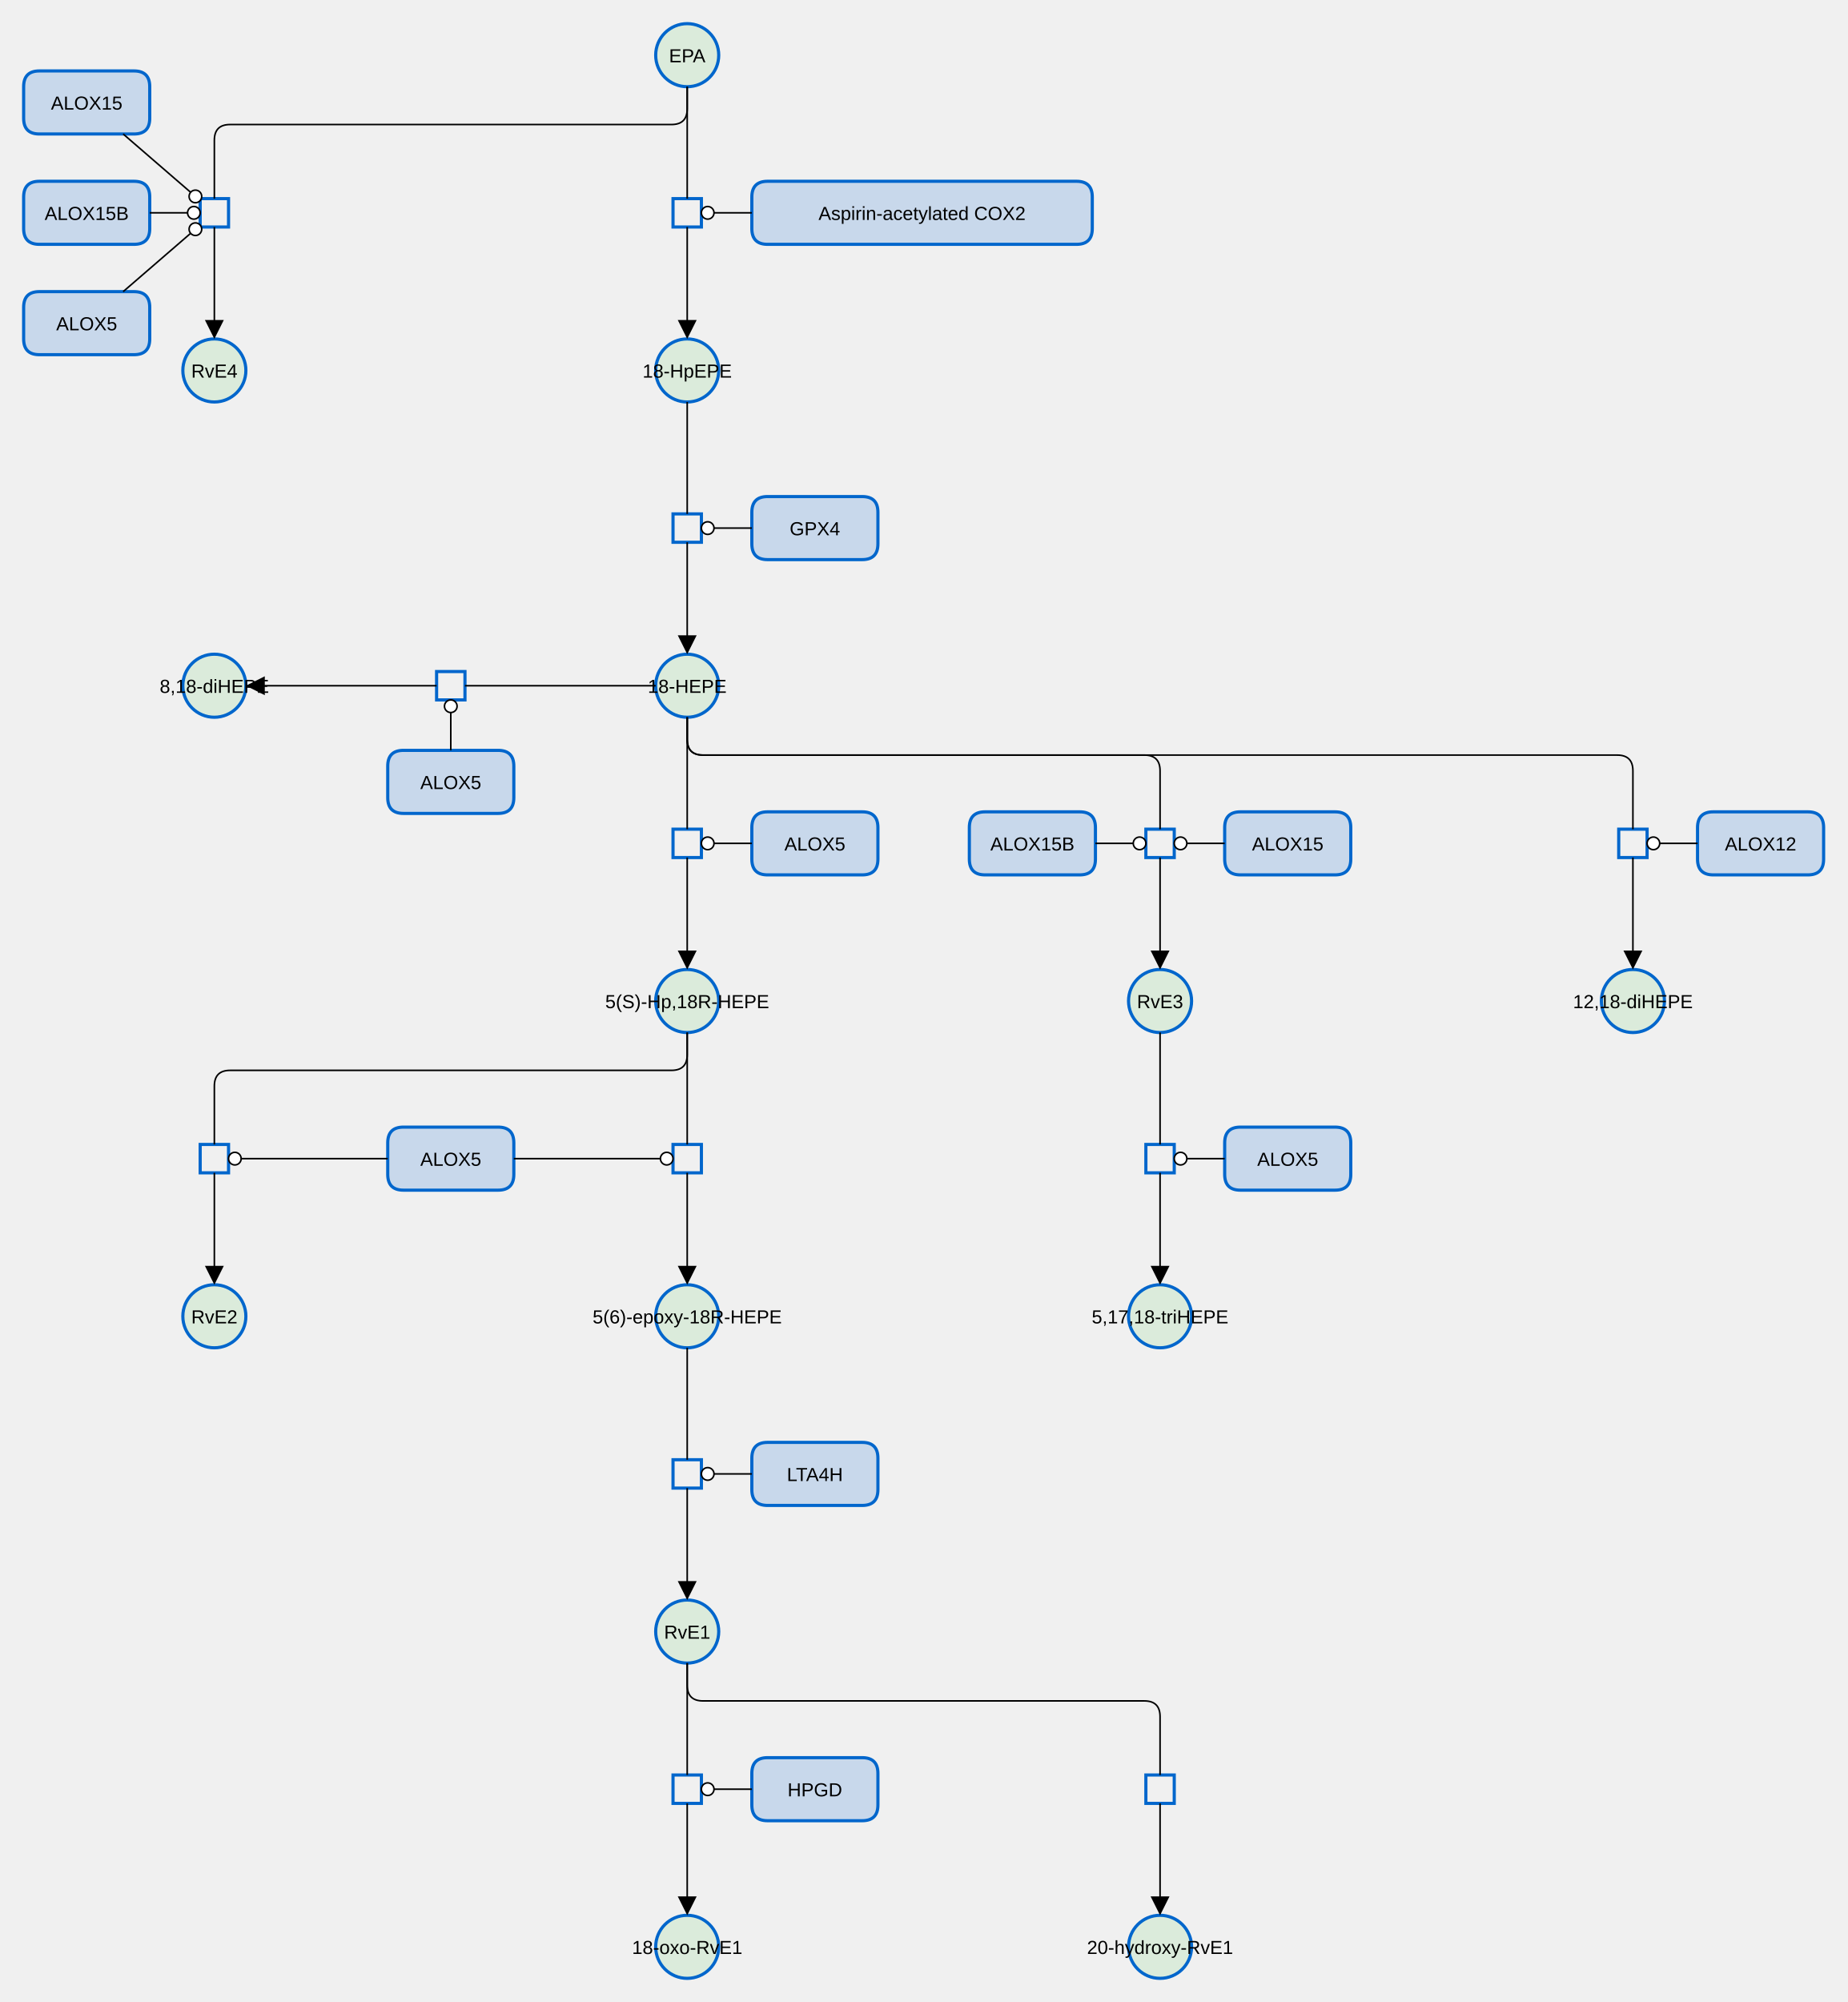
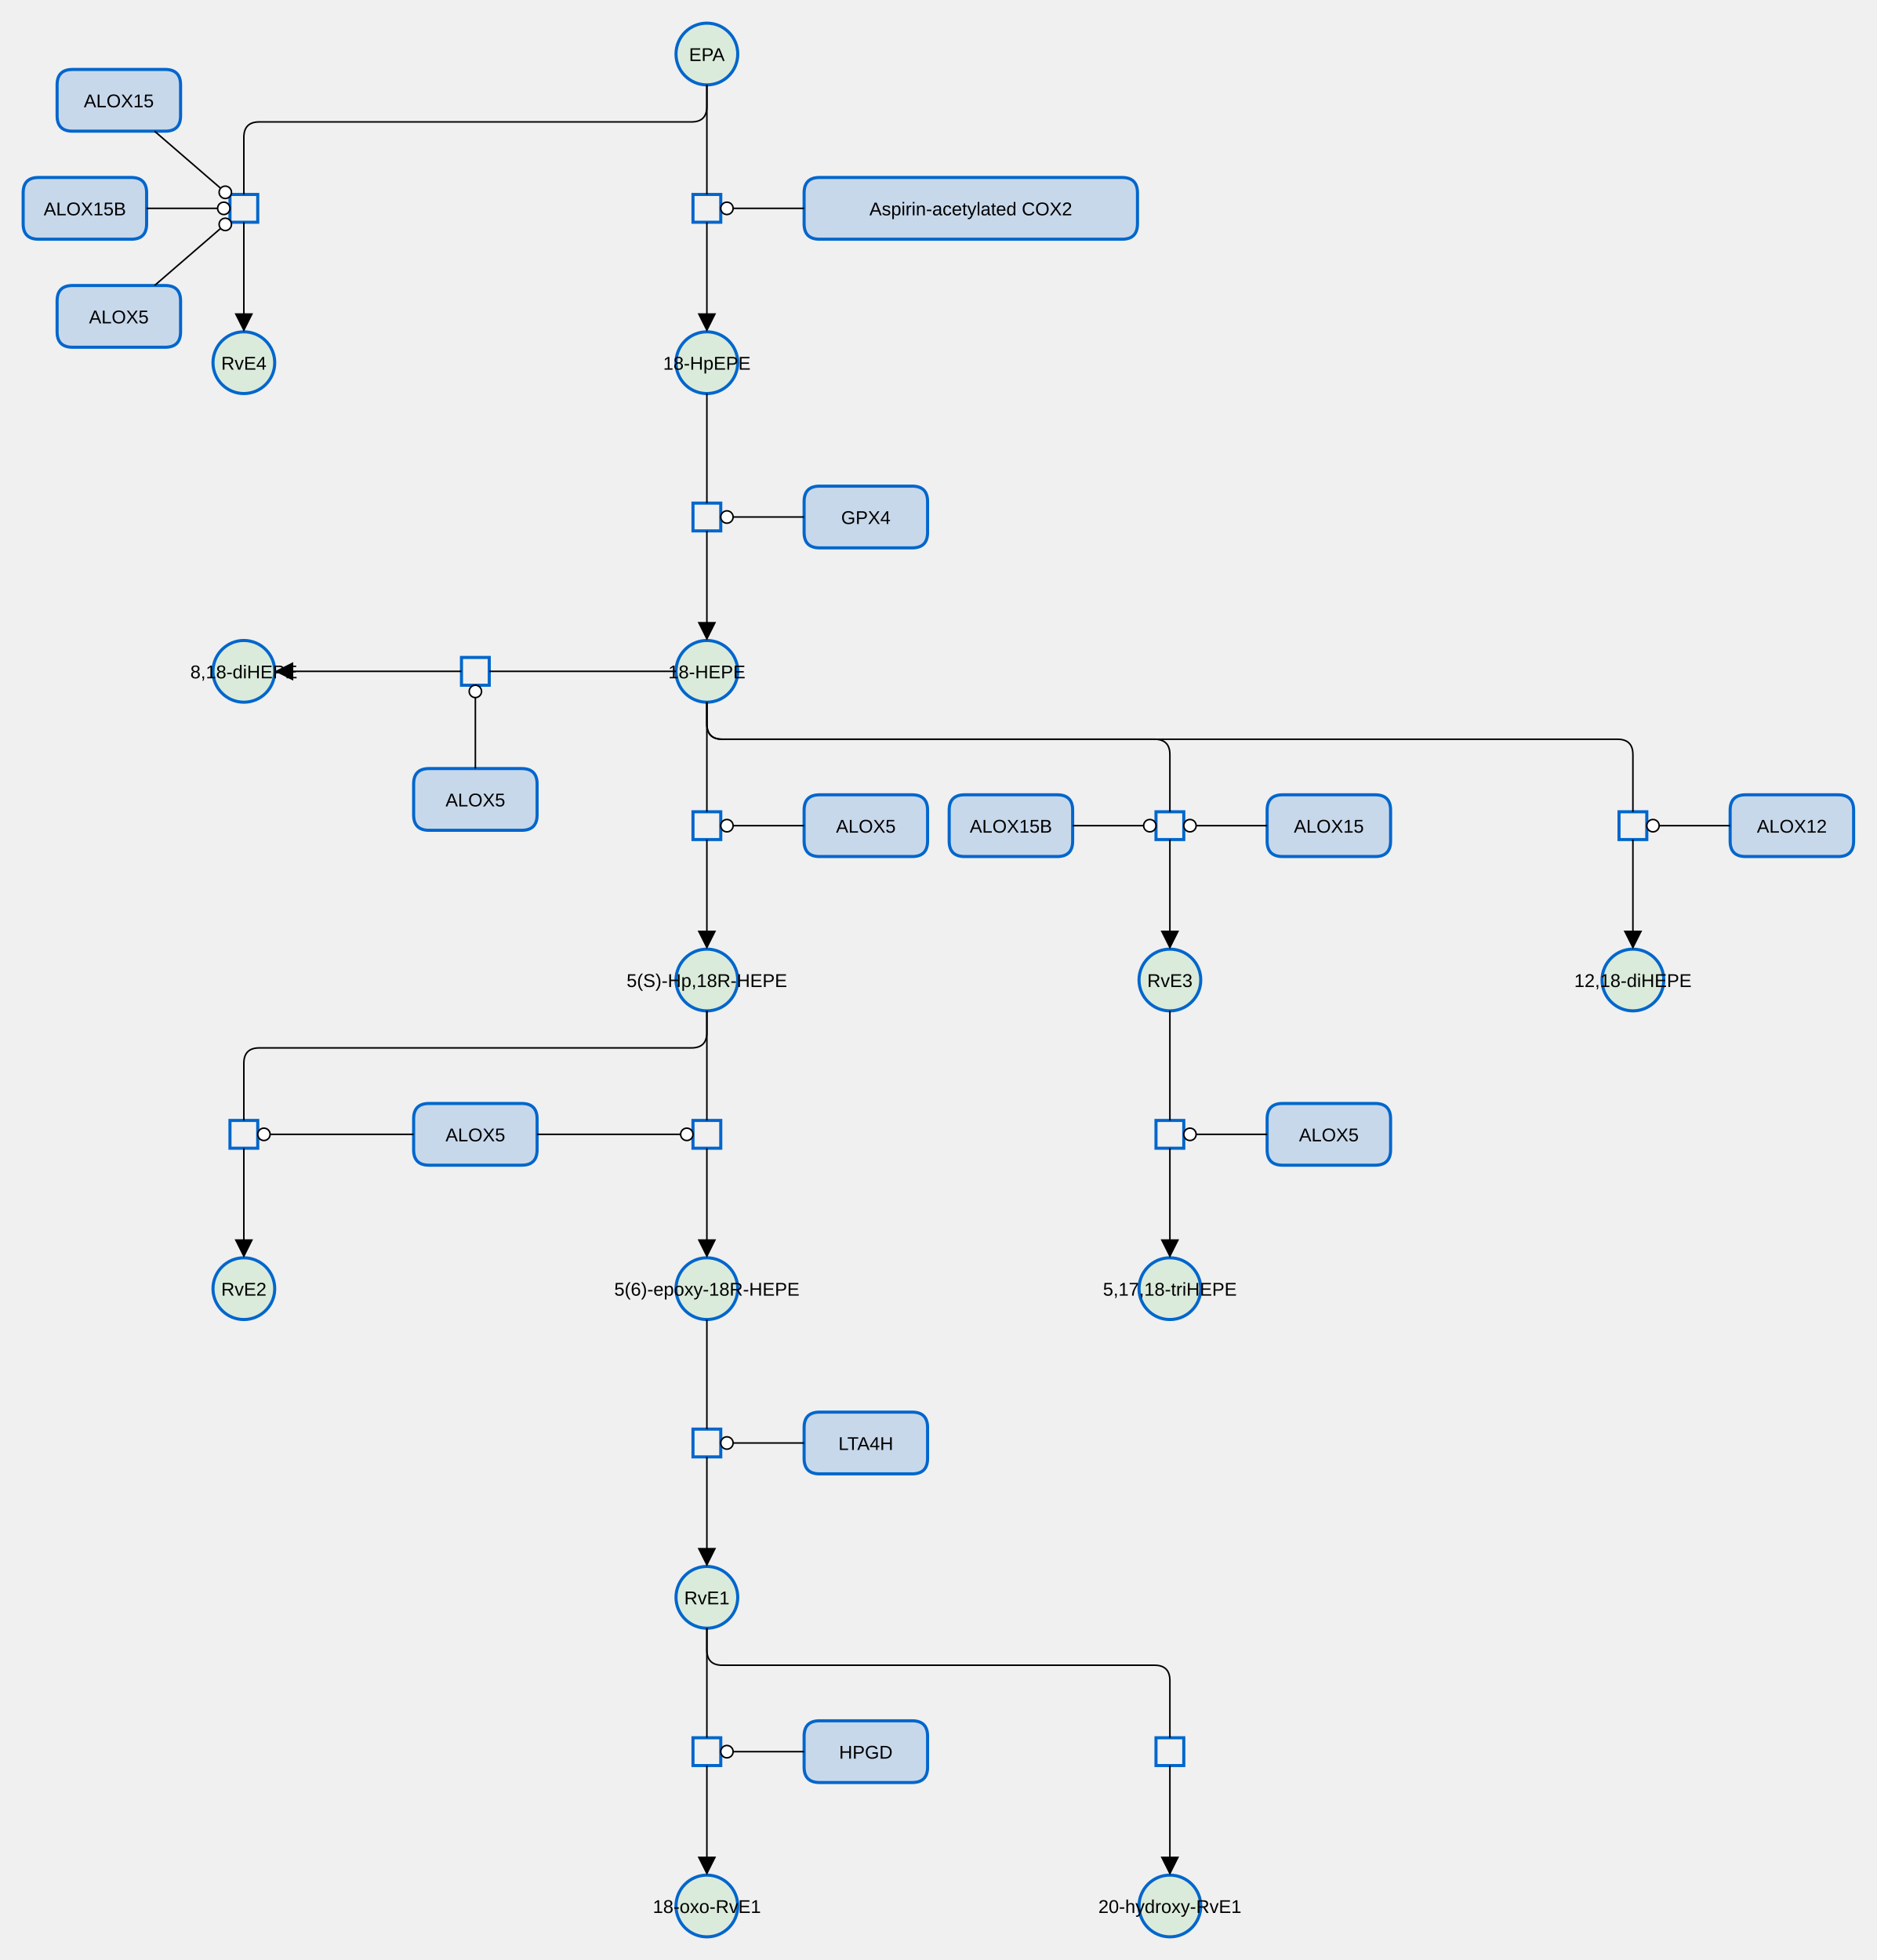
- <svg xmlns="http://www.w3.org/2000/svg" width="1172" height="1270" viewBox="0 0 1172 1270" stroke-linecap="butt" stroke-miterlimit="10">
-   <g transform="translate(436,35)">
+ <svg xmlns="http://www.w3.org/2000/svg" width="1216" height="1270" viewBox="0 0 1216 1270" stroke-linecap="butt" stroke-miterlimit="10">
+   <g transform="translate(458,35)">
    <path d="M-20 0 C-20 -11.046 -11.046 -20 0 -20 L0 -20 C11.046 -20 20 -11.046 20 0 L20 0 C20 11.046 11.046 20 0 20 L0 20 C-11.046 20 -20 11.046 -20 0 Z" fill="#DBEBDB" stroke="none" />
    <path d="M-20 0 C-20 -11.046 -11.046 -20 0 -20 L0 -20 C11.046 -20 20 -11.046 20 0 L20 0 C20 11.046 11.046 20 0 20 L0 20 C-11.046 20 -20 11.046 -20 0 Z" fill="none" stroke="#0066CC" stroke-width="2" />
    <text x="0" y="4.535" text-anchor="middle" font-family="'Dialog', Arial, Helvetica, sans-serif" font-size="12" fill="#000000" stroke="none" xml:space="preserve">EPA</text>
    <path d="M-20 200 C-20 188.954 -11.046 180 0 180 L0 180 C11.046 180 20 188.954 20 200 L20 200 C20 211.046 11.046 220 0 220 L0 220 C-11.046 220 -20 211.046 -20 200 Z" fill="#DBEBDB" stroke="none" />
    <path d="M-20 200 C-20 188.954 -11.046 180 0 180 L0 180 C11.046 180 20 188.954 20 200 L20 200 C20 211.046 11.046 220 0 220 L0 220 C-11.046 220 -20 211.046 -20 200 Z" fill="none" stroke="#0066CC" stroke-width="2" />
    <text x="0" y="204.535" text-anchor="middle" font-family="'Dialog', Arial, Helvetica, sans-serif" font-size="12" fill="#000000" stroke="none" xml:space="preserve">18-HpEPE</text>
    <path d="M-20 400 C-20 388.954 -11.046 380 0 380 L0 380 C11.046 380 20 388.954 20 400 L20 400 C20 411.046 11.046 420 0 420 L0 420 C-11.046 420 -20 411.046 -20 400 Z" fill="#DBEBDB" stroke="none" />
    <path d="M-20 400 C-20 388.954 -11.046 380 0 380 L0 380 C11.046 380 20 388.954 20 400 L20 400 C20 411.046 11.046 420 0 420 L0 420 C-11.046 420 -20 411.046 -20 400 Z" fill="none" stroke="#0066CC" stroke-width="2" />
    <text x="0" y="404.535" text-anchor="middle" font-family="'Dialog', Arial, Helvetica, sans-serif" font-size="12" fill="#000000" stroke="none" xml:space="preserve">18-HEPE</text>
    <path d="M-20 600 C-20 588.954 -11.046 580 0 580 L0 580 C11.046 580 20 588.954 20 600 L20 600 C20 611.046 11.046 620 0 620 L0 620 C-11.046 620 -20 611.046 -20 600 Z" fill="#DBEBDB" stroke="none" />
    <path d="M-20 600 C-20 588.954 -11.046 580 0 580 L0 580 C11.046 580 20 588.954 20 600 L20 600 C20 611.046 11.046 620 0 620 L0 620 C-11.046 620 -20 611.046 -20 600 Z" fill="none" stroke="#0066CC" stroke-width="2" />
    <text x="0" y="604.535" text-anchor="middle" font-family="'Dialog', Arial, Helvetica, sans-serif" font-size="12" fill="#000000" stroke="none" xml:space="preserve">5(S)-Hp,18R-HEPE</text>
    <path d="M-20 800 C-20 788.954 -11.046 780 0 780 L0 780 C11.046 780 20 788.954 20 800 L20 800 C20 811.046 11.046 820 0 820 L0 820 C-11.046 820 -20 811.046 -20 800 Z" fill="#DBEBDB" stroke="none" />
    <path d="M-20 800 C-20 788.954 -11.046 780 0 780 L0 780 C11.046 780 20 788.954 20 800 L20 800 C20 811.046 11.046 820 0 820 L0 820 C-11.046 820 -20 811.046 -20 800 Z" fill="none" stroke="#0066CC" stroke-width="2" />
    <text x="0" y="804.535" text-anchor="middle" font-family="'Dialog', Arial, Helvetica, sans-serif" font-size="12" fill="#000000" stroke="none" xml:space="preserve">5(6)-epoxy-18R-HEPE</text>
    <path d="M-20 1000 C-20 988.954 -11.046 980 0 980 L0 980 C11.046 980 20 988.954 20 1000 L20 1000 C20 1011.046 11.046 1020 0 1020 L0 1020 C-11.046 1020 -20 1011.046 -20 1000 Z" fill="#DBEBDB" stroke="none" />
    <path d="M-20 1000 C-20 988.954 -11.046 980 0 980 L0 980 C11.046 980 20 988.954 20 1000 L20 1000 C20 1011.046 11.046 1020 0 1020 L0 1020 C-11.046 1020 -20 1011.046 -20 1000 Z" fill="none" stroke="#0066CC" stroke-width="2" />
    <text x="0" y="1004.535" text-anchor="middle" font-family="'Dialog', Arial, Helvetica, sans-serif" font-size="12" fill="#000000" stroke="none" xml:space="preserve">RvE1</text>
    <path d="M-320 800 C-320 788.954 -311.046 780 -300 780 L-300 780 C-288.954 780 -280 788.954 -280 800 L-280 800 C-280 811.046 -288.954 820 -300 820 L-300 820 C-311.046 820 -320 811.046 -320 800 Z" fill="#DBEBDB" stroke="none" />
    <path d="M-320 800 C-320 788.954 -311.046 780 -300 780 L-300 780 C-288.954 780 -280 788.954 -280 800 L-280 800 C-280 811.046 -288.954 820 -300 820 L-300 820 C-311.046 820 -320 811.046 -320 800 Z" fill="none" stroke="#0066CC" stroke-width="2" />
    <text x="-300" y="804.535" text-anchor="middle" font-family="'Dialog', Arial, Helvetica, sans-serif" font-size="12" fill="#000000" stroke="none" xml:space="preserve">RvE2</text>
    <path d="M280 600 C280 588.954 288.954 580 300 580 L300 580 C311.046 580 320 588.954 320 600 L320 600 C320 611.046 311.046 620 300 620 L300 620 C288.954 620 280 611.046 280 600 Z" fill="#DBEBDB" stroke="none" />
    <path d="M280 600 C280 588.954 288.954 580 300 580 L300 580 C311.046 580 320 588.954 320 600 L320 600 C320 611.046 311.046 620 300 620 L300 620 C288.954 620 280 611.046 280 600 Z" fill="none" stroke="#0066CC" stroke-width="2" />
    <text x="300" y="604.535" text-anchor="middle" font-family="'Dialog', Arial, Helvetica, sans-serif" font-size="12" fill="#000000" stroke="none" xml:space="preserve">RvE3</text>
    <path d="M-320 200 C-320 188.954 -311.046 180 -300 180 L-300 180 C-288.954 180 -280 188.954 -280 200 L-280 200 C-280 211.046 -288.954 220 -300 220 L-300 220 C-311.046 220 -320 211.046 -320 200 Z" fill="#DBEBDB" stroke="none" />
    <path d="M-320 200 C-320 188.954 -311.046 180 -300 180 L-300 180 C-288.954 180 -280 188.954 -280 200 L-280 200 C-280 211.046 -288.954 220 -300 220 L-300 220 C-311.046 220 -320 211.046 -320 200 Z" fill="none" stroke="#0066CC" stroke-width="2" />
    <text x="-300" y="204.535" text-anchor="middle" font-family="'Dialog', Arial, Helvetica, sans-serif" font-size="12" fill="#000000" stroke="none" xml:space="preserve">RvE4</text>
    <path d="M-20 1200 C-20 1188.954 -11.046 1180 0 1180 L0 1180 C11.046 1180 20 1188.954 20 1200 L20 1200 C20 1211.046 11.046 1220 0 1220 L0 1220 C-11.046 1220 -20 1211.046 -20 1200 Z" fill="#DBEBDB" stroke="none" />
    <path d="M-20 1200 C-20 1188.954 -11.046 1180 0 1180 L0 1180 C11.046 1180 20 1188.954 20 1200 L20 1200 C20 1211.046 11.046 1220 0 1220 L0 1220 C-11.046 1220 -20 1211.046 -20 1200 Z" fill="none" stroke="#0066CC" stroke-width="2" />
    <text x="0" y="1204.535" text-anchor="middle" font-family="'Dialog', Arial, Helvetica, sans-serif" font-size="12" fill="#000000" stroke="none" xml:space="preserve">18-oxo-RvE1</text>
    <path d="M280 1200 C280 1188.954 288.954 1180 300 1180 L300 1180 C311.046 1180 320 1188.954 320 1200 L320 1200 C320 1211.046 311.046 1220 300 1220 L300 1220 C288.954 1220 280 1211.046 280 1200 Z" fill="#DBEBDB" stroke="none" />
    <path d="M280 1200 C280 1188.954 288.954 1180 300 1180 L300 1180 C311.046 1180 320 1188.954 320 1200 L320 1200 C320 1211.046 311.046 1220 300 1220 L300 1220 C288.954 1220 280 1211.046 280 1200 Z" fill="none" stroke="#0066CC" stroke-width="2" />
    <text x="300" y="1204.535" text-anchor="middle" font-family="'Dialog', Arial, Helvetica, sans-serif" font-size="12" fill="#000000" stroke="none" xml:space="preserve">20-hydroxy-RvE1</text>
    <path d="M580 600 C580 588.954 588.954 580 600 580 L600 580 C611.046 580 620 588.954 620 600 L620 600 C620 611.046 611.046 620 600 620 L600 620 C588.954 620 580 611.046 580 600 Z" fill="#DBEBDB" stroke="none" />
    <path d="M580 600 C580 588.954 588.954 580 600 580 L600 580 C611.046 580 620 588.954 620 600 L620 600 C620 611.046 611.046 620 600 620 L600 620 C588.954 620 580 611.046 580 600 Z" fill="none" stroke="#0066CC" stroke-width="2" />
    <text x="600" y="604.535" text-anchor="middle" font-family="'Dialog', Arial, Helvetica, sans-serif" font-size="12" fill="#000000" stroke="none" xml:space="preserve">12,18-diHEPE</text>
    <path d="M-320 400 C-320 388.954 -311.046 380 -300 380 L-300 380 C-288.954 380 -280 388.954 -280 400 L-280 400 C-280 411.046 -288.954 420 -300 420 L-300 420 C-311.046 420 -320 411.046 -320 400 Z" fill="#DBEBDB" stroke="none" />
    <path d="M-320 400 C-320 388.954 -311.046 380 -300 380 L-300 380 C-288.954 380 -280 388.954 -280 400 L-280 400 C-280 411.046 -288.954 420 -300 420 L-300 420 C-311.046 420 -320 411.046 -320 400 Z" fill="none" stroke="#0066CC" stroke-width="2" />
    <text x="-300" y="404.535" text-anchor="middle" font-family="'Dialog', Arial, Helvetica, sans-serif" font-size="12" fill="#000000" stroke="none" xml:space="preserve">8,18-diHEPE</text>
    <path d="M280 800 C280 788.954 288.954 780 300 780 L300 780 C311.046 780 320 788.954 320 800 L320 800 C320 811.046 311.046 820 300 820 L300 820 C288.954 820 280 811.046 280 800 Z" fill="#DBEBDB" stroke="none" />
    <path d="M280 800 C280 788.954 288.954 780 300 780 L300 780 C311.046 780 320 788.954 320 800 L320 800 C320 811.046 311.046 820 300 820 L300 820 C288.954 820 280 811.046 280 800 Z" fill="none" stroke="#0066CC" stroke-width="2" />
    <text x="300" y="804.535" text-anchor="middle" font-family="'Dialog', Arial, Helvetica, sans-serif" font-size="12" fill="#000000" stroke="none" xml:space="preserve">5,17,18-triHEPE</text>
    <path d="M-9 91 L9 91 L9 109 L-9 109 Z" fill="none" stroke="#0066CC" stroke-width="2" />
    <path d="M-9 291 L9 291 L9 309 L-9 309 Z" fill="none" stroke="#0066CC" stroke-width="2" />
    <path d="M-9 491 L9 491 L9 509 L-9 509 Z" fill="none" stroke="#0066CC" stroke-width="2" />
    <path d="M-9 691 L9 691 L9 709 L-9 709 Z" fill="none" stroke="#0066CC" stroke-width="2" />
    <path d="M-9 891 L9 891 L9 909 L-9 909 Z" fill="none" stroke="#0066CC" stroke-width="2" />
    <path d="M-309 691 L-291 691 L-291 709 L-309 709 Z" fill="none" stroke="#0066CC" stroke-width="2" />
    <path d="M291 491 L309 491 L309 509 L291 509 Z" fill="none" stroke="#0066CC" stroke-width="2" />
    <path d="M-309 91 L-291 91 L-291 109 L-309 109 Z" fill="none" stroke="#0066CC" stroke-width="2" />
    <path d="M-9 1091 L9 1091 L9 1109 L-9 1109 Z" fill="none" stroke="#0066CC" stroke-width="2" />
    <path d="M291 1091 L309 1091 L309 1109 L291 1109 Z" fill="none" stroke="#0066CC" stroke-width="2" />
    <path d="M591 491 L609 491 L609 509 L591 509 Z" fill="none" stroke="#0066CC" stroke-width="2" />
    <path d="M-159 391 L-141 391 L-141 409 L-159 409 Z" fill="none" stroke="#0066CC" stroke-width="2" />
    <path d="M291 691 L309 691 L309 709 L291 709 Z" fill="none" stroke="#0066CC" stroke-width="2" />
-     <path d="M41 90 Q41 80 51 80 L247 80 Q257 80 257 90 L257 110 Q257 120 247 120 L51 120 Q41 120 41 110 Z" fill="#C8D8EB" stroke="none" />
-     <path d="M41 90 Q41 80 51 80 L247 80 Q257 80 257 90 L257 110 Q257 120 247 120 L51 120 Q41 120 41 110 Z" fill="none" stroke="#0066CC" stroke-width="2" />
-     <text x="149" y="104.535" text-anchor="middle" font-family="'Dialog', Arial, Helvetica, sans-serif" font-size="12" fill="#000000" stroke="none" xml:space="preserve">Aspirin-acetylated COX2</text>
-     <path d="M41 290 Q41 280 51 280 L111 280 Q121 280 121 290 L121 310 Q121 320 111 320 L51 320 Q41 320 41 310 Z" fill="#C8D8EB" stroke="none" />
-     <path d="M41 290 Q41 280 51 280 L111 280 Q121 280 121 290 L121 310 Q121 320 111 320 L51 320 Q41 320 41 310 Z" fill="none" stroke="#0066CC" stroke-width="2" />
-     <text x="81" y="304.535" text-anchor="middle" font-family="'Dialog', Arial, Helvetica, sans-serif" font-size="12" fill="#000000" stroke="none" xml:space="preserve">GPX4</text>
-     <path d="M41 490 Q41 480 51 480 L111 480 Q121 480 121 490 L121 510 Q121 520 111 520 L51 520 Q41 520 41 510 Z" fill="#C8D8EB" stroke="none" />
-     <path d="M41 490 Q41 480 51 480 L111 480 Q121 480 121 490 L121 510 Q121 520 111 520 L51 520 Q41 520 41 510 Z" fill="none" stroke="#0066CC" stroke-width="2" />
-     <text x="81" y="504.535" text-anchor="middle" font-family="'Dialog', Arial, Helvetica, sans-serif" font-size="12" fill="#000000" stroke="none" xml:space="preserve">ALOX5</text>
+     <path d="M63 90 Q63 80 73 80 L269 80 Q279 80 279 90 L279 110 Q279 120 269 120 L73 120 Q63 120 63 110 Z" fill="#C8D8EB" stroke="none" />
+     <path d="M63 90 Q63 80 73 80 L269 80 Q279 80 279 90 L279 110 Q279 120 269 120 L73 120 Q63 120 63 110 Z" fill="none" stroke="#0066CC" stroke-width="2" />
+     <text x="171" y="104.535" text-anchor="middle" font-family="'Dialog', Arial, Helvetica, sans-serif" font-size="12" fill="#000000" stroke="none" xml:space="preserve">Aspirin-acetylated COX2</text>
+     <path d="M63 290 Q63 280 73 280 L133 280 Q143 280 143 290 L143 310 Q143 320 133 320 L73 320 Q63 320 63 310 Z" fill="#C8D8EB" stroke="none" />
+     <path d="M63 290 Q63 280 73 280 L133 280 Q143 280 143 290 L143 310 Q143 320 133 320 L73 320 Q63 320 63 310 Z" fill="none" stroke="#0066CC" stroke-width="2" />
+     <text x="103" y="304.535" text-anchor="middle" font-family="'Dialog', Arial, Helvetica, sans-serif" font-size="12" fill="#000000" stroke="none" xml:space="preserve">GPX4</text>
+     <path d="M63 490 Q63 480 73 480 L133 480 Q143 480 143 490 L143 510 Q143 520 133 520 L73 520 Q63 520 63 510 Z" fill="#C8D8EB" stroke="none" />
+     <path d="M63 490 Q63 480 73 480 L133 480 Q143 480 143 490 L143 510 Q143 520 133 520 L73 520 Q63 520 63 510 Z" fill="none" stroke="#0066CC" stroke-width="2" />
+     <text x="103" y="504.535" text-anchor="middle" font-family="'Dialog', Arial, Helvetica, sans-serif" font-size="12" fill="#000000" stroke="none" xml:space="preserve">ALOX5</text>
    <path d="M-190 690 Q-190 680 -180 680 L-120 680 Q-110 680 -110 690 L-110 710 Q-110 720 -120 720 L-180 720 Q-190 720 -190 710 Z" fill="#C8D8EB" stroke="none" />
    <path d="M-190 690 Q-190 680 -180 680 L-120 680 Q-110 680 -110 690 L-110 710 Q-110 720 -120 720 L-180 720 Q-190 720 -190 710 Z" fill="none" stroke="#0066CC" stroke-width="2" />
    <text x="-150" y="704.535" text-anchor="middle" font-family="'Dialog', Arial, Helvetica, sans-serif" font-size="12" fill="#000000" stroke="none" xml:space="preserve">ALOX5</text>
-     <path d="M41 890 Q41 880 51 880 L111 880 Q121 880 121 890 L121 910 Q121 920 111 920 L51 920 Q41 920 41 910 Z" fill="#C8D8EB" stroke="none" />
-     <path d="M41 890 Q41 880 51 880 L111 880 Q121 880 121 890 L121 910 Q121 920 111 920 L51 920 Q41 920 41 910 Z" fill="none" stroke="#0066CC" stroke-width="2" />
-     <text x="81" y="904.535" text-anchor="middle" font-family="'Dialog', Arial, Helvetica, sans-serif" font-size="12" fill="#000000" stroke="none" xml:space="preserve">LTA4H</text>
-     <path d="M179 490 Q179 480 189 480 L249 480 Q259 480 259 490 L259 510 Q259 520 249 520 L189 520 Q179 520 179 510 Z" fill="#C8D8EB" stroke="none" />
-     <path d="M179 490 Q179 480 189 480 L249 480 Q259 480 259 490 L259 510 Q259 520 249 520 L189 520 Q179 520 179 510 Z" fill="none" stroke="#0066CC" stroke-width="2" />
-     <text x="219" y="504.535" text-anchor="middle" font-family="'Dialog', Arial, Helvetica, sans-serif" font-size="12" fill="#000000" stroke="none" xml:space="preserve">ALOX15B</text>
-     <path d="M341 490 Q341 480 351 480 L411 480 Q421 480 421 490 L421 510 Q421 520 411 520 L351 520 Q341 520 341 510 Z" fill="#C8D8EB" stroke="none" />
-     <path d="M341 490 Q341 480 351 480 L411 480 Q421 480 421 490 L421 510 Q421 520 411 520 L351 520 Q341 520 341 510 Z" fill="none" stroke="#0066CC" stroke-width="2" />
-     <text x="381" y="504.535" text-anchor="middle" font-family="'Dialog', Arial, Helvetica, sans-serif" font-size="12" fill="#000000" stroke="none" xml:space="preserve">ALOX15</text>
+     <path d="M63 890 Q63 880 73 880 L133 880 Q143 880 143 890 L143 910 Q143 920 133 920 L73 920 Q63 920 63 910 Z" fill="#C8D8EB" stroke="none" />
+     <path d="M63 890 Q63 880 73 880 L133 880 Q143 880 143 890 L143 910 Q143 920 133 920 L73 920 Q63 920 63 910 Z" fill="none" stroke="#0066CC" stroke-width="2" />
+     <text x="103" y="904.535" text-anchor="middle" font-family="'Dialog', Arial, Helvetica, sans-serif" font-size="12" fill="#000000" stroke="none" xml:space="preserve">LTA4H</text>
+     <path d="M157 490 Q157 480 167 480 L227 480 Q237 480 237 490 L237 510 Q237 520 227 520 L167 520 Q157 520 157 510 Z" fill="#C8D8EB" stroke="none" />
+     <path d="M157 490 Q157 480 167 480 L227 480 Q237 480 237 490 L237 510 Q237 520 227 520 L167 520 Q157 520 157 510 Z" fill="none" stroke="#0066CC" stroke-width="2" />
+     <text x="197" y="504.535" text-anchor="middle" font-family="'Dialog', Arial, Helvetica, sans-serif" font-size="12" fill="#000000" stroke="none" xml:space="preserve">ALOX15B</text>
+     <path d="M363 490 Q363 480 373 480 L433 480 Q443 480 443 490 L443 510 Q443 520 433 520 L373 520 Q363 520 363 510 Z" fill="#C8D8EB" stroke="none" />
+     <path d="M363 490 Q363 480 373 480 L433 480 Q443 480 443 490 L443 510 Q443 520 433 520 L373 520 Q363 520 363 510 Z" fill="none" stroke="#0066CC" stroke-width="2" />
+     <text x="403" y="504.535" text-anchor="middle" font-family="'Dialog', Arial, Helvetica, sans-serif" font-size="12" fill="#000000" stroke="none" xml:space="preserve">ALOX15</text>
    <path d="M-421 20 Q-421 10 -411 10 L-351 10 Q-341 10 -341 20 L-341 40 Q-341 50 -351 50 L-411 50 Q-421 50 -421 40 Z" fill="#C8D8EB" stroke="none" />
    <path d="M-421 20 Q-421 10 -411 10 L-351 10 Q-341 10 -341 20 L-341 40 Q-341 50 -351 50 L-411 50 Q-421 50 -421 40 Z" fill="none" stroke="#0066CC" stroke-width="2" />
    <text x="-381" y="34.535" text-anchor="middle" font-family="'Dialog', Arial, Helvetica, sans-serif" font-size="12" fill="#000000" stroke="none" xml:space="preserve">ALOX15</text>
-     <path d="M-421 90 Q-421 80 -411 80 L-351 80 Q-341 80 -341 90 L-341 110 Q-341 120 -351 120 L-411 120 Q-421 120 -421 110 Z" fill="#C8D8EB" stroke="none" />
-     <path d="M-421 90 Q-421 80 -411 80 L-351 80 Q-341 80 -341 90 L-341 110 Q-341 120 -351 120 L-411 120 Q-421 120 -421 110 Z" fill="none" stroke="#0066CC" stroke-width="2" />
-     <text x="-381" y="104.535" text-anchor="middle" font-family="'Dialog', Arial, Helvetica, sans-serif" font-size="12" fill="#000000" stroke="none" xml:space="preserve">ALOX15B</text>
+     <path d="M-443 90 Q-443 80 -433 80 L-373 80 Q-363 80 -363 90 L-363 110 Q-363 120 -373 120 L-433 120 Q-443 120 -443 110 Z" fill="#C8D8EB" stroke="none" />
+     <path d="M-443 90 Q-443 80 -433 80 L-373 80 Q-363 80 -363 90 L-363 110 Q-363 120 -373 120 L-433 120 Q-443 120 -443 110 Z" fill="none" stroke="#0066CC" stroke-width="2" />
+     <text x="-403" y="104.535" text-anchor="middle" font-family="'Dialog', Arial, Helvetica, sans-serif" font-size="12" fill="#000000" stroke="none" xml:space="preserve">ALOX15B</text>
    <path d="M-421 160 Q-421 150 -411 150 L-351 150 Q-341 150 -341 160 L-341 180 Q-341 190 -351 190 L-411 190 Q-421 190 -421 180 Z" fill="#C8D8EB" stroke="none" />
    <path d="M-421 160 Q-421 150 -411 150 L-351 150 Q-341 150 -341 160 L-341 180 Q-341 190 -351 190 L-411 190 Q-421 190 -421 180 Z" fill="none" stroke="#0066CC" stroke-width="2" />
    <text x="-381" y="174.535" text-anchor="middle" font-family="'Dialog', Arial, Helvetica, sans-serif" font-size="12" fill="#000000" stroke="none" xml:space="preserve">ALOX5</text>
-     <path d="M41 1090 Q41 1080 51 1080 L111 1080 Q121 1080 121 1090 L121 1110 Q121 1120 111 1120 L51 1120 Q41 1120 41 1110 Z" fill="#C8D8EB" stroke="none" />
-     <path d="M41 1090 Q41 1080 51 1080 L111 1080 Q121 1080 121 1090 L121 1110 Q121 1120 111 1120 L51 1120 Q41 1120 41 1110 Z" fill="none" stroke="#0066CC" stroke-width="2" />
-     <text x="81" y="1104.535" text-anchor="middle" font-family="'Dialog', Arial, Helvetica, sans-serif" font-size="12" fill="#000000" stroke="none" xml:space="preserve">HPGD</text>
-     <path d="M641 490 Q641 480 651 480 L711 480 Q721 480 721 490 L721 510 Q721 520 711 520 L651 520 Q641 520 641 510 Z" fill="#C8D8EB" stroke="none" />
-     <path d="M641 490 Q641 480 651 480 L711 480 Q721 480 721 490 L721 510 Q721 520 711 520 L651 520 Q641 520 641 510 Z" fill="none" stroke="#0066CC" stroke-width="2" />
-     <text x="681" y="504.535" text-anchor="middle" font-family="'Dialog', Arial, Helvetica, sans-serif" font-size="12" fill="#000000" stroke="none" xml:space="preserve">ALOX12</text>
-     <path d="M-190 451 Q-190 441 -180 441 L-120 441 Q-110 441 -110 451 L-110 471 Q-110 481 -120 481 L-180 481 Q-190 481 -190 471 Z" fill="#C8D8EB" stroke="none" />
-     <path d="M-190 451 Q-190 441 -180 441 L-120 441 Q-110 441 -110 451 L-110 471 Q-110 481 -120 481 L-180 481 Q-190 481 -190 471 Z" fill="none" stroke="#0066CC" stroke-width="2" />
-     <text x="-150" y="465.535" text-anchor="middle" font-family="'Dialog', Arial, Helvetica, sans-serif" font-size="12" fill="#000000" stroke="none" xml:space="preserve">ALOX5</text>
-     <path d="M341 690 Q341 680 351 680 L411 680 Q421 680 421 690 L421 710 Q421 720 411 720 L351 720 Q341 720 341 710 Z" fill="#C8D8EB" stroke="none" />
-     <path d="M341 690 Q341 680 351 680 L411 680 Q421 680 421 690 L421 710 Q421 720 411 720 L351 720 Q341 720 341 710 Z" fill="none" stroke="#0066CC" stroke-width="2" />
-     <text x="381" y="704.535" text-anchor="middle" font-family="'Dialog', Arial, Helvetica, sans-serif" font-size="12" fill="#000000" stroke="none" xml:space="preserve">ALOX5</text>
-     <path d="M41 100 L17 100" fill="none" stroke="#000000" />
+     <path d="M63 1090 Q63 1080 73 1080 L133 1080 Q143 1080 143 1090 L143 1110 Q143 1120 133 1120 L73 1120 Q63 1120 63 1110 Z" fill="#C8D8EB" stroke="none" />
+     <path d="M63 1090 Q63 1080 73 1080 L133 1080 Q143 1080 143 1090 L143 1110 Q143 1120 133 1120 L73 1120 Q63 1120 63 1110 Z" fill="none" stroke="#0066CC" stroke-width="2" />
+     <text x="103" y="1104.535" text-anchor="middle" font-family="'Dialog', Arial, Helvetica, sans-serif" font-size="12" fill="#000000" stroke="none" xml:space="preserve">HPGD</text>
+     <path d="M663 490 Q663 480 673 480 L733 480 Q743 480 743 490 L743 510 Q743 520 733 520 L673 520 Q663 520 663 510 Z" fill="#C8D8EB" stroke="none" />
+     <path d="M663 490 Q663 480 673 480 L733 480 Q743 480 743 490 L743 510 Q743 520 733 520 L673 520 Q663 520 663 510 Z" fill="none" stroke="#0066CC" stroke-width="2" />
+     <text x="703" y="504.535" text-anchor="middle" font-family="'Dialog', Arial, Helvetica, sans-serif" font-size="12" fill="#000000" stroke="none" xml:space="preserve">ALOX12</text>
+     <path d="M-190 473 Q-190 463 -180 463 L-120 463 Q-110 463 -110 473 L-110 493 Q-110 503 -120 503 L-180 503 Q-190 503 -190 493 Z" fill="#C8D8EB" stroke="none" />
+     <path d="M-190 473 Q-190 463 -180 463 L-120 463 Q-110 463 -110 473 L-110 493 Q-110 503 -120 503 L-180 503 Q-190 503 -190 493 Z" fill="none" stroke="#0066CC" stroke-width="2" />
+     <text x="-150" y="487.535" text-anchor="middle" font-family="'Dialog', Arial, Helvetica, sans-serif" font-size="12" fill="#000000" stroke="none" xml:space="preserve">ALOX5</text>
+     <path d="M363 690 Q363 680 373 680 L433 680 Q443 680 443 690 L443 710 Q443 720 433 720 L373 720 Q363 720 363 710 Z" fill="#C8D8EB" stroke="none" />
+     <path d="M363 690 Q363 680 373 680 L433 680 Q443 680 443 690 L443 710 Q443 720 433 720 L373 720 Q363 720 363 710 Z" fill="none" stroke="#0066CC" stroke-width="2" />
+     <text x="403" y="704.535" text-anchor="middle" font-family="'Dialog', Arial, Helvetica, sans-serif" font-size="12" fill="#000000" stroke="none" xml:space="preserve">ALOX5</text>
+     <path d="M63 100 L17 100" fill="none" stroke="#000000" />
    <circle cx="13" cy="100" r="4" fill="white" stroke="#000000" />
    <path d="M0 20 L0 91" fill="none" stroke="#000000" />
    <path d="M0 109 L0 169" fill="none" stroke="#000000" />
    <path d="M0 180 L-6 168 L6 168 Z" fill="#000000" stroke="none" />
-     <path d="M41 300 L17 300" fill="none" stroke="#000000" />
+     <path d="M63 300 L17 300" fill="none" stroke="#000000" />
    <circle cx="13" cy="300" r="4" fill="white" stroke="#000000" />
    <path d="M0 220 L0 291" fill="none" stroke="#000000" />
    <path d="M0 309 L0 369" fill="none" stroke="#000000" />
    <path d="M0 380 L-6 368 L6 368 Z" fill="#000000" stroke="none" />
-     <path d="M41 500 L17 500" fill="none" stroke="#000000" />
+     <path d="M63 500 L17 500" fill="none" stroke="#000000" />
    <circle cx="13" cy="500" r="4" fill="white" stroke="#000000" />
    <path d="M0 420 L0 491" fill="none" stroke="#000000" />
    <path d="M0 509 L0 569" fill="none" stroke="#000000" />
    <path d="M0 580 L-6 568 L6 568 Z" fill="#000000" stroke="none" />
    <path d="M-110 700 L-17 700" fill="none" stroke="#000000" />
    <circle cx="-13" cy="700" r="4" fill="white" stroke="#000000" />
    <path d="M-190 700 L-283 700" fill="none" stroke="#000000" />
    <circle cx="-287" cy="700" r="4" fill="white" stroke="#000000" />
    <path d="M0 620 L0 691" fill="none" stroke="#000000" />
    <path d="M0 709 L0 769" fill="none" stroke="#000000" />
    <path d="M0 780 L-6 768 L6 768 Z" fill="#000000" stroke="none" />
-     <path d="M41 900 L17 900" fill="none" stroke="#000000" />
+     <path d="M63 900 L17 900" fill="none" stroke="#000000" />
    <circle cx="13" cy="900" r="4" fill="white" stroke="#000000" />
    <path d="M0 820 L0 891" fill="none" stroke="#000000" />
    <path d="M0 909 L0 969" fill="none" stroke="#000000" />
    <path d="M0 980 L-6 968 L6 968 Z" fill="#000000" stroke="none" />
    <path d="M0 620 L0 634 Q0 644 -10 644 L-290 644 Q-300 644 -300 654 L-300 691" fill="none" stroke="#000000" />
    <path d="M-300 709 L-300 769" fill="none" stroke="#000000" />
    <path d="M-300 780 L-306 768 L-294 768 Z" fill="#000000" stroke="none" />
-     <path d="M259 500 L283 500" fill="none" stroke="#000000" />
+     <path d="M237 500 L283 500" fill="none" stroke="#000000" />
    <circle cx="287" cy="500" r="4" fill="white" stroke="#000000" />
-     <path d="M341 500 L317 500" fill="none" stroke="#000000" />
+     <path d="M363 500 L317 500" fill="none" stroke="#000000" />
    <circle cx="313" cy="500" r="4" fill="white" stroke="#000000" />
    <path d="M0 420 L0 434 Q0 444 10 444 L290 444 Q300 444 300 454 L300 491" fill="none" stroke="#000000" />
    <path d="M300 509 L300 569" fill="none" stroke="#000000" />
    <path d="M300 580 L294 568 L306 568 Z" fill="#000000" stroke="none" />
    <path d="M-357.857 50 L-315.053 86.991" fill="none" stroke="#000000" />
    <circle cx="-312.026" cy="89.607" r="4" fill="white" stroke="#000000" />
-     <path d="M-341 100 L-317 100" fill="none" stroke="#000000" />
+     <path d="M-363 100 L-317 100" fill="none" stroke="#000000" />
    <circle cx="-313" cy="100" r="4" fill="white" stroke="#000000" />
    <path d="M-357.857 150 L-315.053 113.009" fill="none" stroke="#000000" />
    <circle cx="-312.026" cy="110.393" r="4" fill="white" stroke="#000000" />
    <path d="M0 20 L0 34 Q0 44 -10 44 L-290 44 Q-300 44 -300 54 L-300 91" fill="none" stroke="#000000" />
    <path d="M-300 109 L-300 169" fill="none" stroke="#000000" />
    <path d="M-300 180 L-306 168 L-294 168 Z" fill="#000000" stroke="none" />
-     <path d="M41 1100 L17 1100" fill="none" stroke="#000000" />
+     <path d="M63 1100 L17 1100" fill="none" stroke="#000000" />
    <circle cx="13" cy="1100" r="4" fill="white" stroke="#000000" />
    <path d="M0 1020 L0 1091" fill="none" stroke="#000000" />
    <path d="M0 1109 L0 1169" fill="none" stroke="#000000" />
    <path d="M0 1180 L-6 1168 L6 1168 Z" fill="#000000" stroke="none" />
    <path d="M0 1020 L0 1034 Q0 1044 10 1044 L290 1044 Q300 1044 300 1054 L300 1091" fill="none" stroke="#000000" />
    <path d="M300 1109 L300 1169" fill="none" stroke="#000000" />
    <path d="M300 1180 L294 1168 L306 1168 Z" fill="#000000" stroke="none" />
-     <path d="M641 500 L617 500" fill="none" stroke="#000000" />
+     <path d="M663 500 L617 500" fill="none" stroke="#000000" />
    <circle cx="613" cy="500" r="4" fill="white" stroke="#000000" />
    <path d="M0 420 L0 434 Q0 444 10 444 L590 444 Q600 444 600 454 L600 491" fill="none" stroke="#000000" />
    <path d="M600 509 L600 569" fill="none" stroke="#000000" />
    <path d="M600 580 L594 568 L606 568 Z" fill="#000000" stroke="none" />
-     <path d="M-150 441 L-150 417" fill="none" stroke="#000000" />
+     <path d="M-150 463 L-150 417" fill="none" stroke="#000000" />
    <circle cx="-150" cy="413" r="4" fill="white" stroke="#000000" />
    <path d="M-20 400 L-141 400" fill="none" stroke="#000000" />
    <path d="M-159 400 L-269 400" fill="none" stroke="#000000" />
    <path d="M-280 400 L-268 394 L-268 406 Z" fill="#000000" stroke="none" />
-     <path d="M341 700 L317 700" fill="none" stroke="#000000" />
+     <path d="M363 700 L317 700" fill="none" stroke="#000000" />
    <circle cx="313" cy="700" r="4" fill="white" stroke="#000000" />
    <path d="M300 620 L300 691" fill="none" stroke="#000000" />
    <path d="M300 709 L300 769" fill="none" stroke="#000000" />
    <path d="M300 780 L294 768 L306 768 Z" fill="#000000" stroke="none" />
  </g>
</svg>
